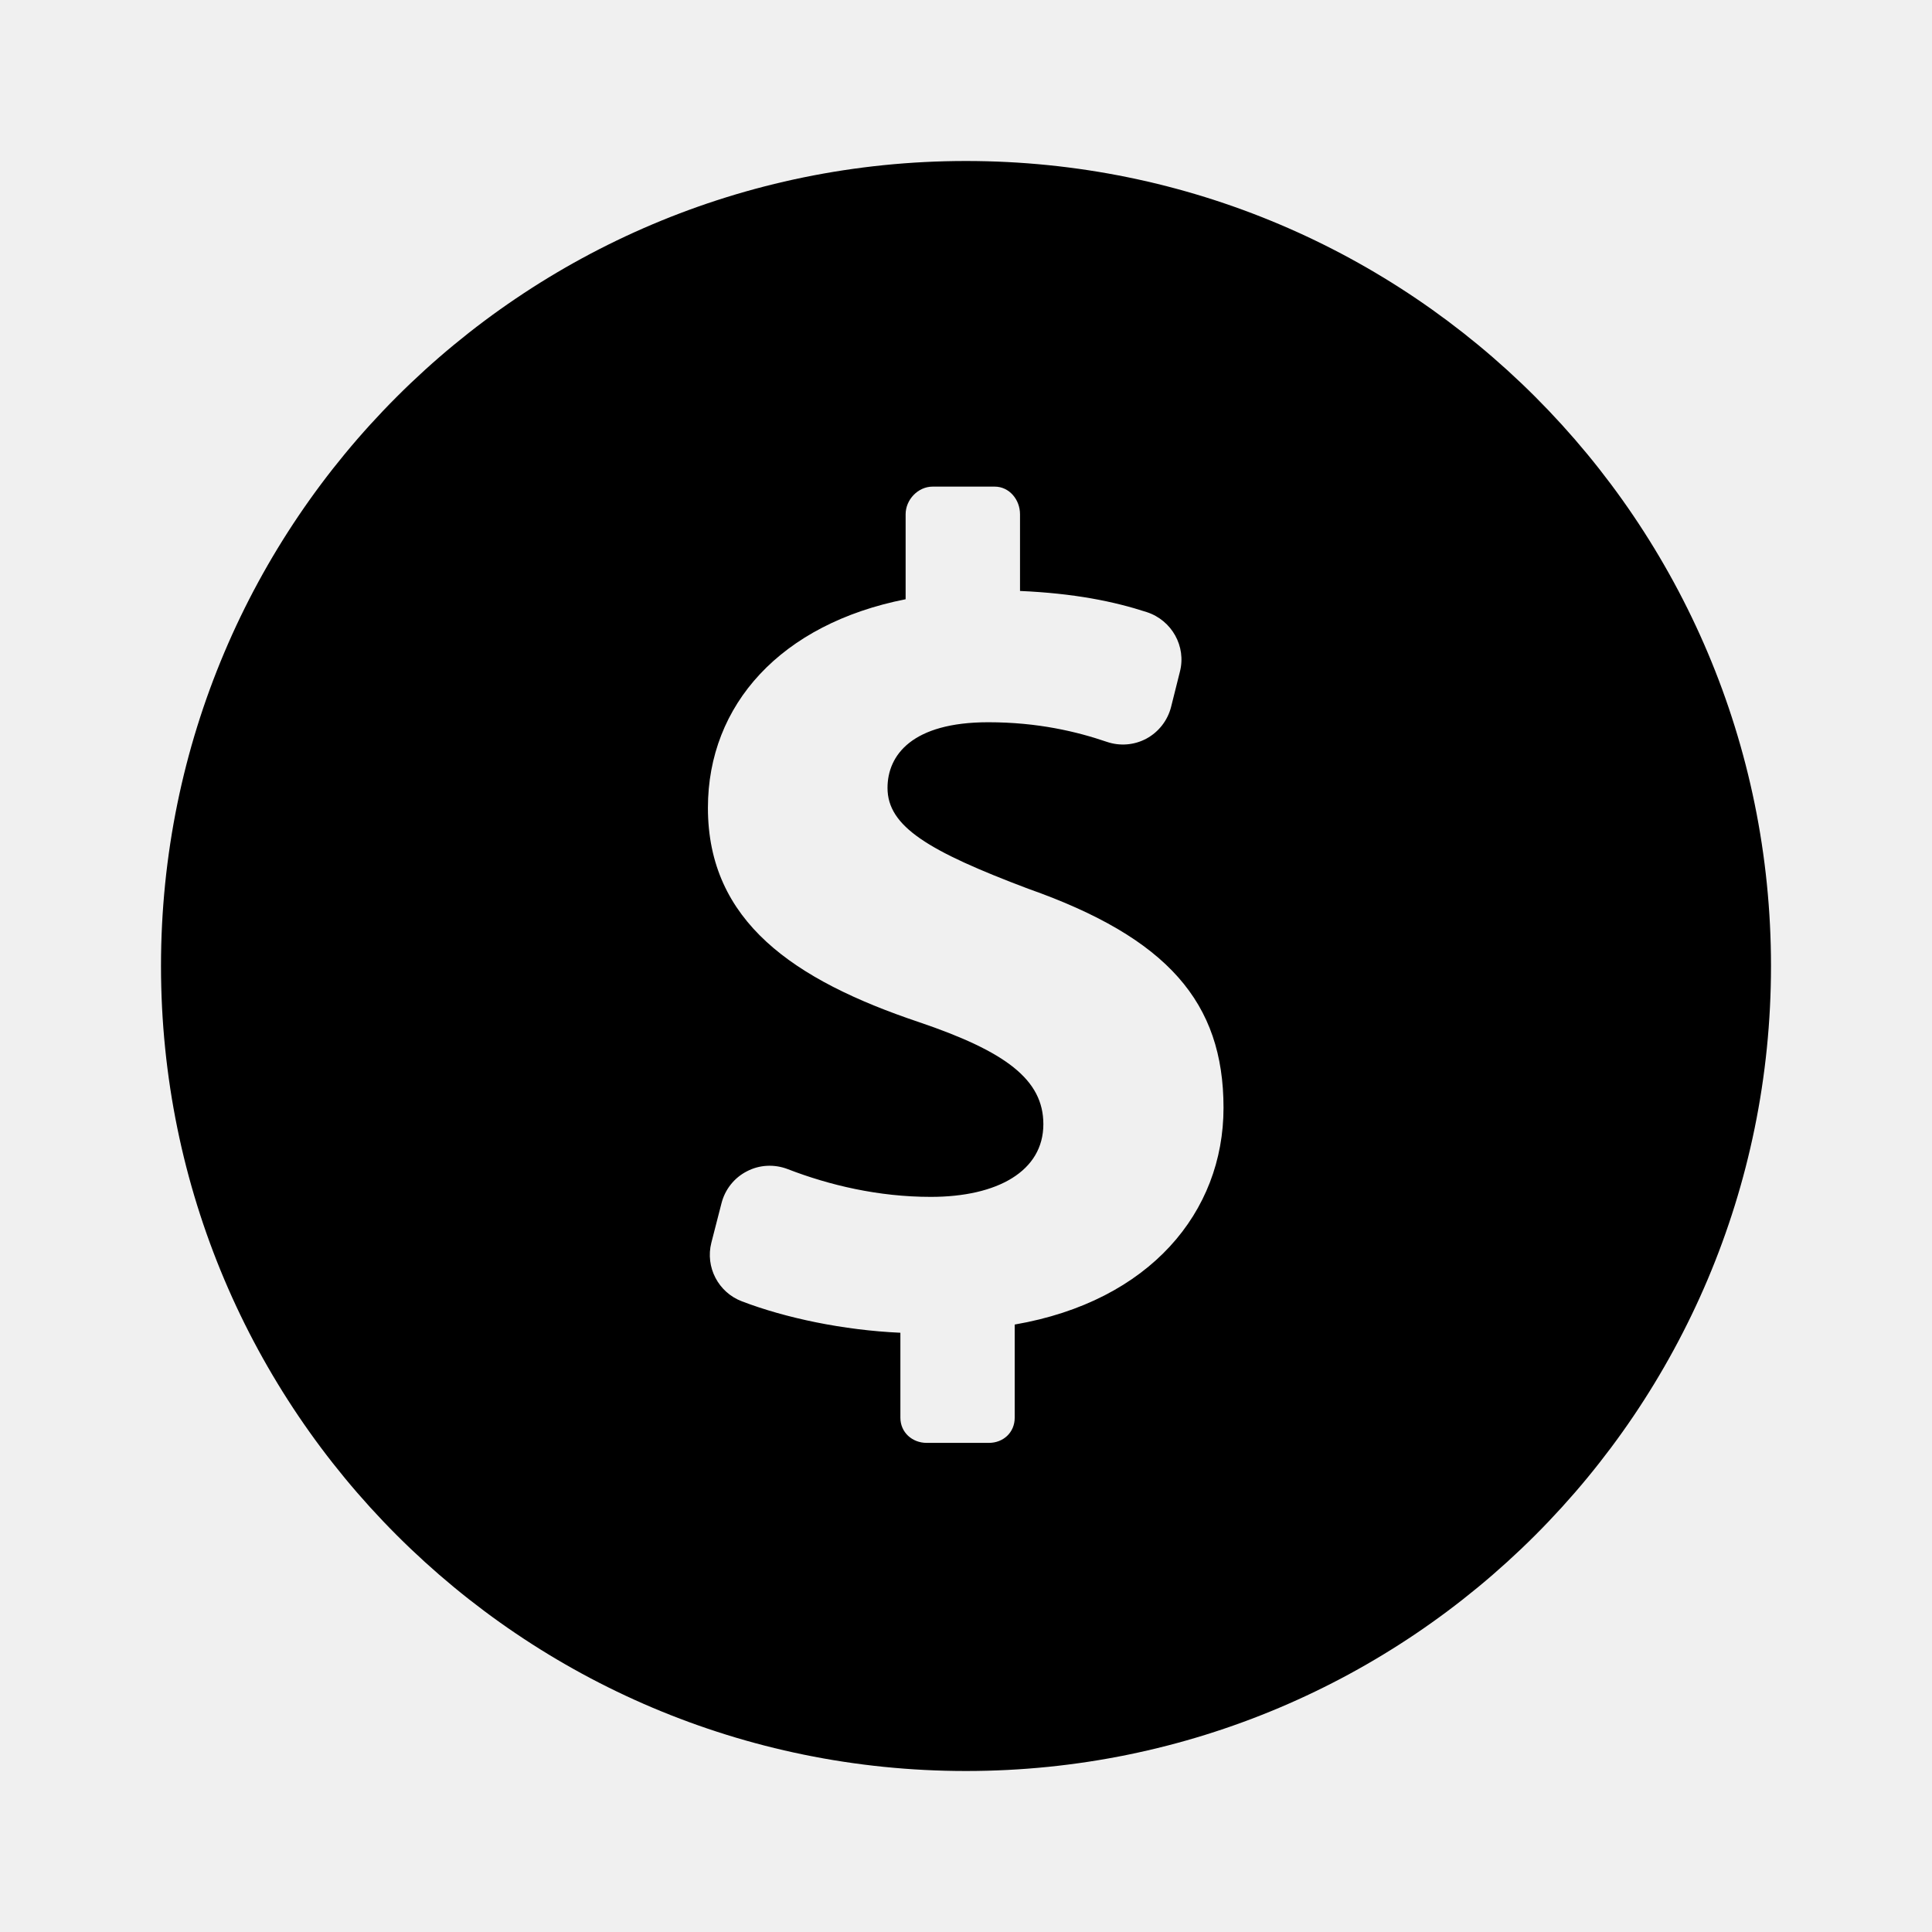
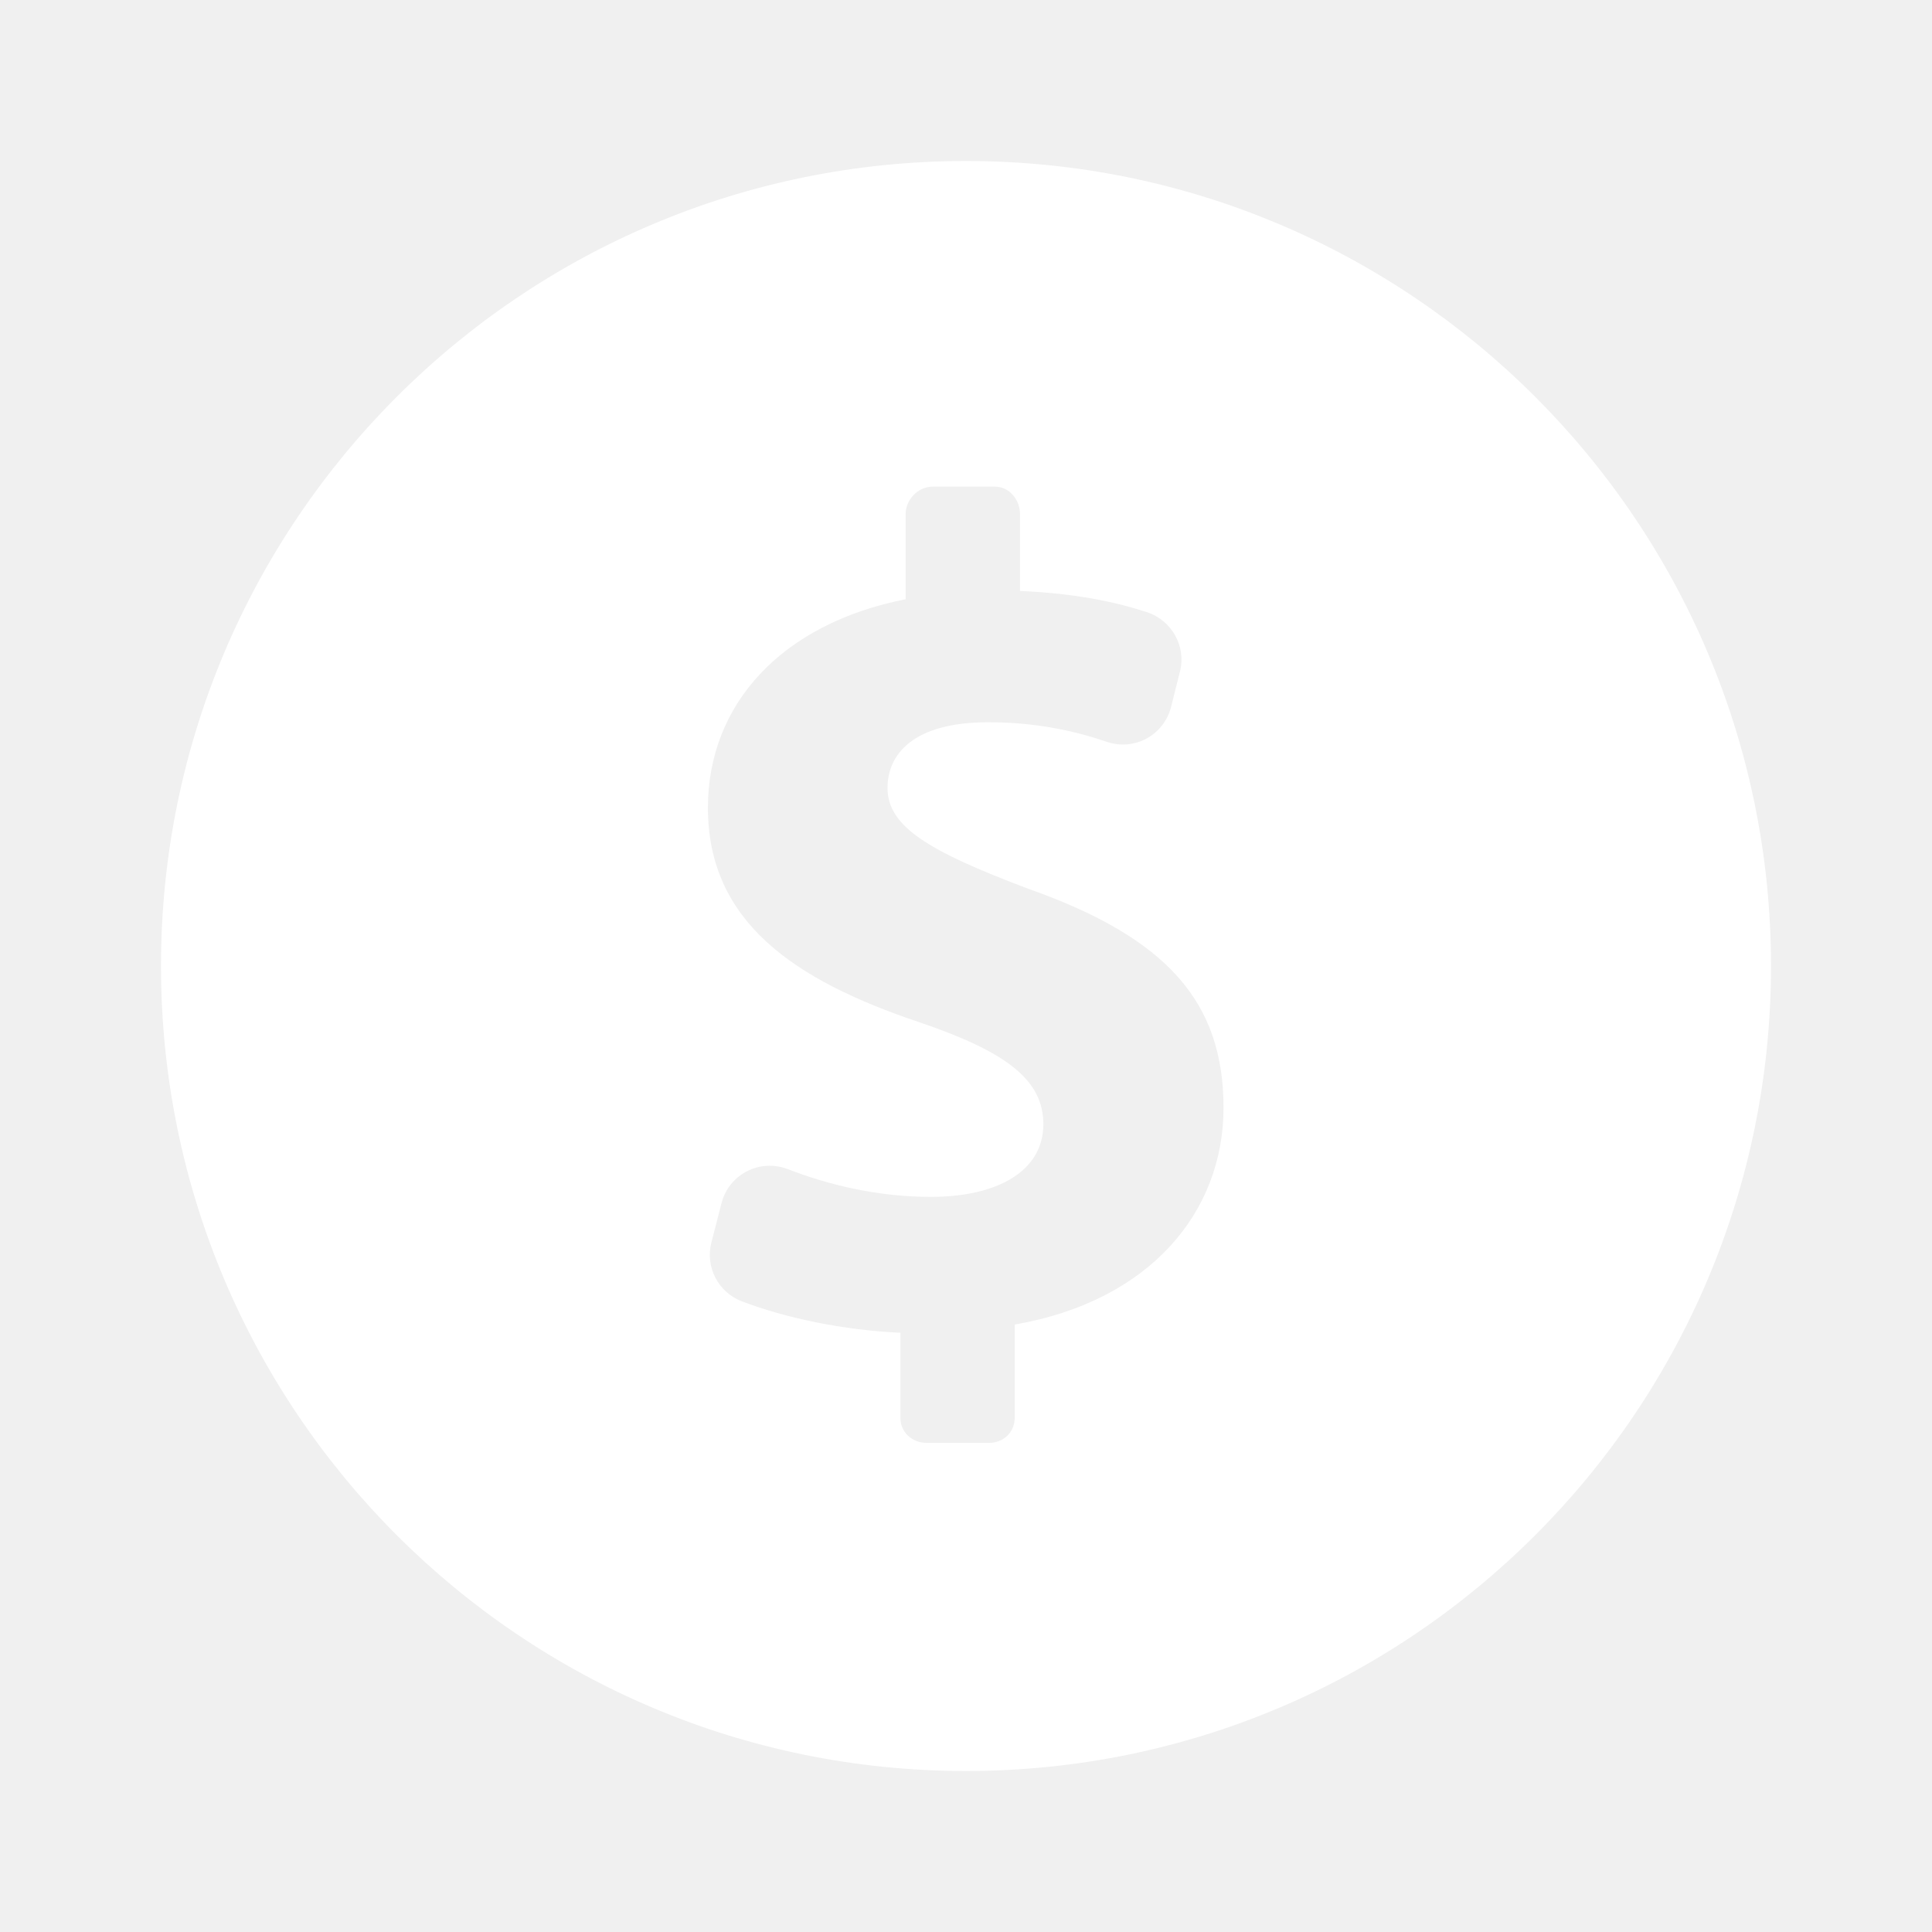
<svg xmlns="http://www.w3.org/2000/svg" width="24" height="24" viewBox="0 0 24 24" fill="none">
-   <path d="M12 2C6.477 2 2 6.477 2 12C2 17.523 6.477 22 12 22C17.523 22 22 17.522 22 12C22 6.478 17.523 2 12 2ZM12.605 16.454V17.612C12.605 17.793 12.465 17.924 12.284 17.924H11.512C11.331 17.924 11.185 17.793 11.185 17.612V16.556C10.475 16.524 9.759 16.373 9.217 16.166C8.923 16.055 8.759 15.74 8.837 15.436L8.963 14.946C9.007 14.774 9.122 14.63 9.279 14.55C9.436 14.468 9.62 14.46 9.785 14.523C10.302 14.723 10.912 14.868 11.563 14.868C12.393 14.868 12.961 14.547 12.961 13.965C12.961 13.412 12.495 13.063 11.418 12.698C9.86 12.175 8.794 11.447 8.794 10.035C8.794 8.754 9.7 7.75 11.25 7.444V6.388C11.25 6.207 11.404 6.045 11.585 6.045H12.357C12.538 6.045 12.671 6.207 12.671 6.388V7.341C13.348 7.371 13.837 7.471 14.246 7.604C14.556 7.705 14.739 8.029 14.657 8.345L14.547 8.784C14.504 8.951 14.393 9.093 14.242 9.175C14.09 9.257 13.911 9.271 13.748 9.215C13.376 9.088 12.891 8.972 12.277 8.972C11.331 8.972 11.025 9.38 11.025 9.788C11.025 10.268 11.534 10.573 12.772 11.04C14.504 11.651 15.199 12.452 15.199 13.761C15.199 15.057 14.284 16.164 12.605 16.454Z" fill="black" />
+   <path d="M12 2C6.477 2 2 6.477 2 12C2 17.523 6.477 22 12 22C17.523 22 22 17.522 22 12C22 6.478 17.523 2 12 2ZM12.605 16.454V17.612C12.605 17.793 12.465 17.924 12.284 17.924H11.512C11.331 17.924 11.185 17.793 11.185 17.612V16.556C10.475 16.524 9.759 16.373 9.217 16.166C8.923 16.055 8.759 15.74 8.837 15.436L8.963 14.946C9.007 14.774 9.122 14.63 9.279 14.55C9.436 14.468 9.62 14.46 9.785 14.523C10.302 14.723 10.912 14.868 11.563 14.868C12.393 14.868 12.961 14.547 12.961 13.965C12.961 13.412 12.495 13.063 11.418 12.698C9.86 12.175 8.794 11.447 8.794 10.035C8.794 8.754 9.7 7.75 11.25 7.444V6.388C11.25 6.207 11.404 6.045 11.585 6.045H12.357C12.538 6.045 12.671 6.207 12.671 6.388V7.341C13.348 7.371 13.837 7.471 14.246 7.604C14.556 7.705 14.739 8.029 14.657 8.345L14.547 8.784C14.504 8.951 14.393 9.093 14.242 9.175C14.09 9.257 13.911 9.271 13.748 9.215C13.376 9.088 12.891 8.972 12.277 8.972C11.331 8.972 11.025 9.38 11.025 9.788C11.025 10.268 11.534 10.573 12.772 11.04C14.504 11.651 15.199 12.452 15.199 13.761C15.199 15.057 14.284 16.164 12.605 16.454Z" fill="white" />
</svg>
